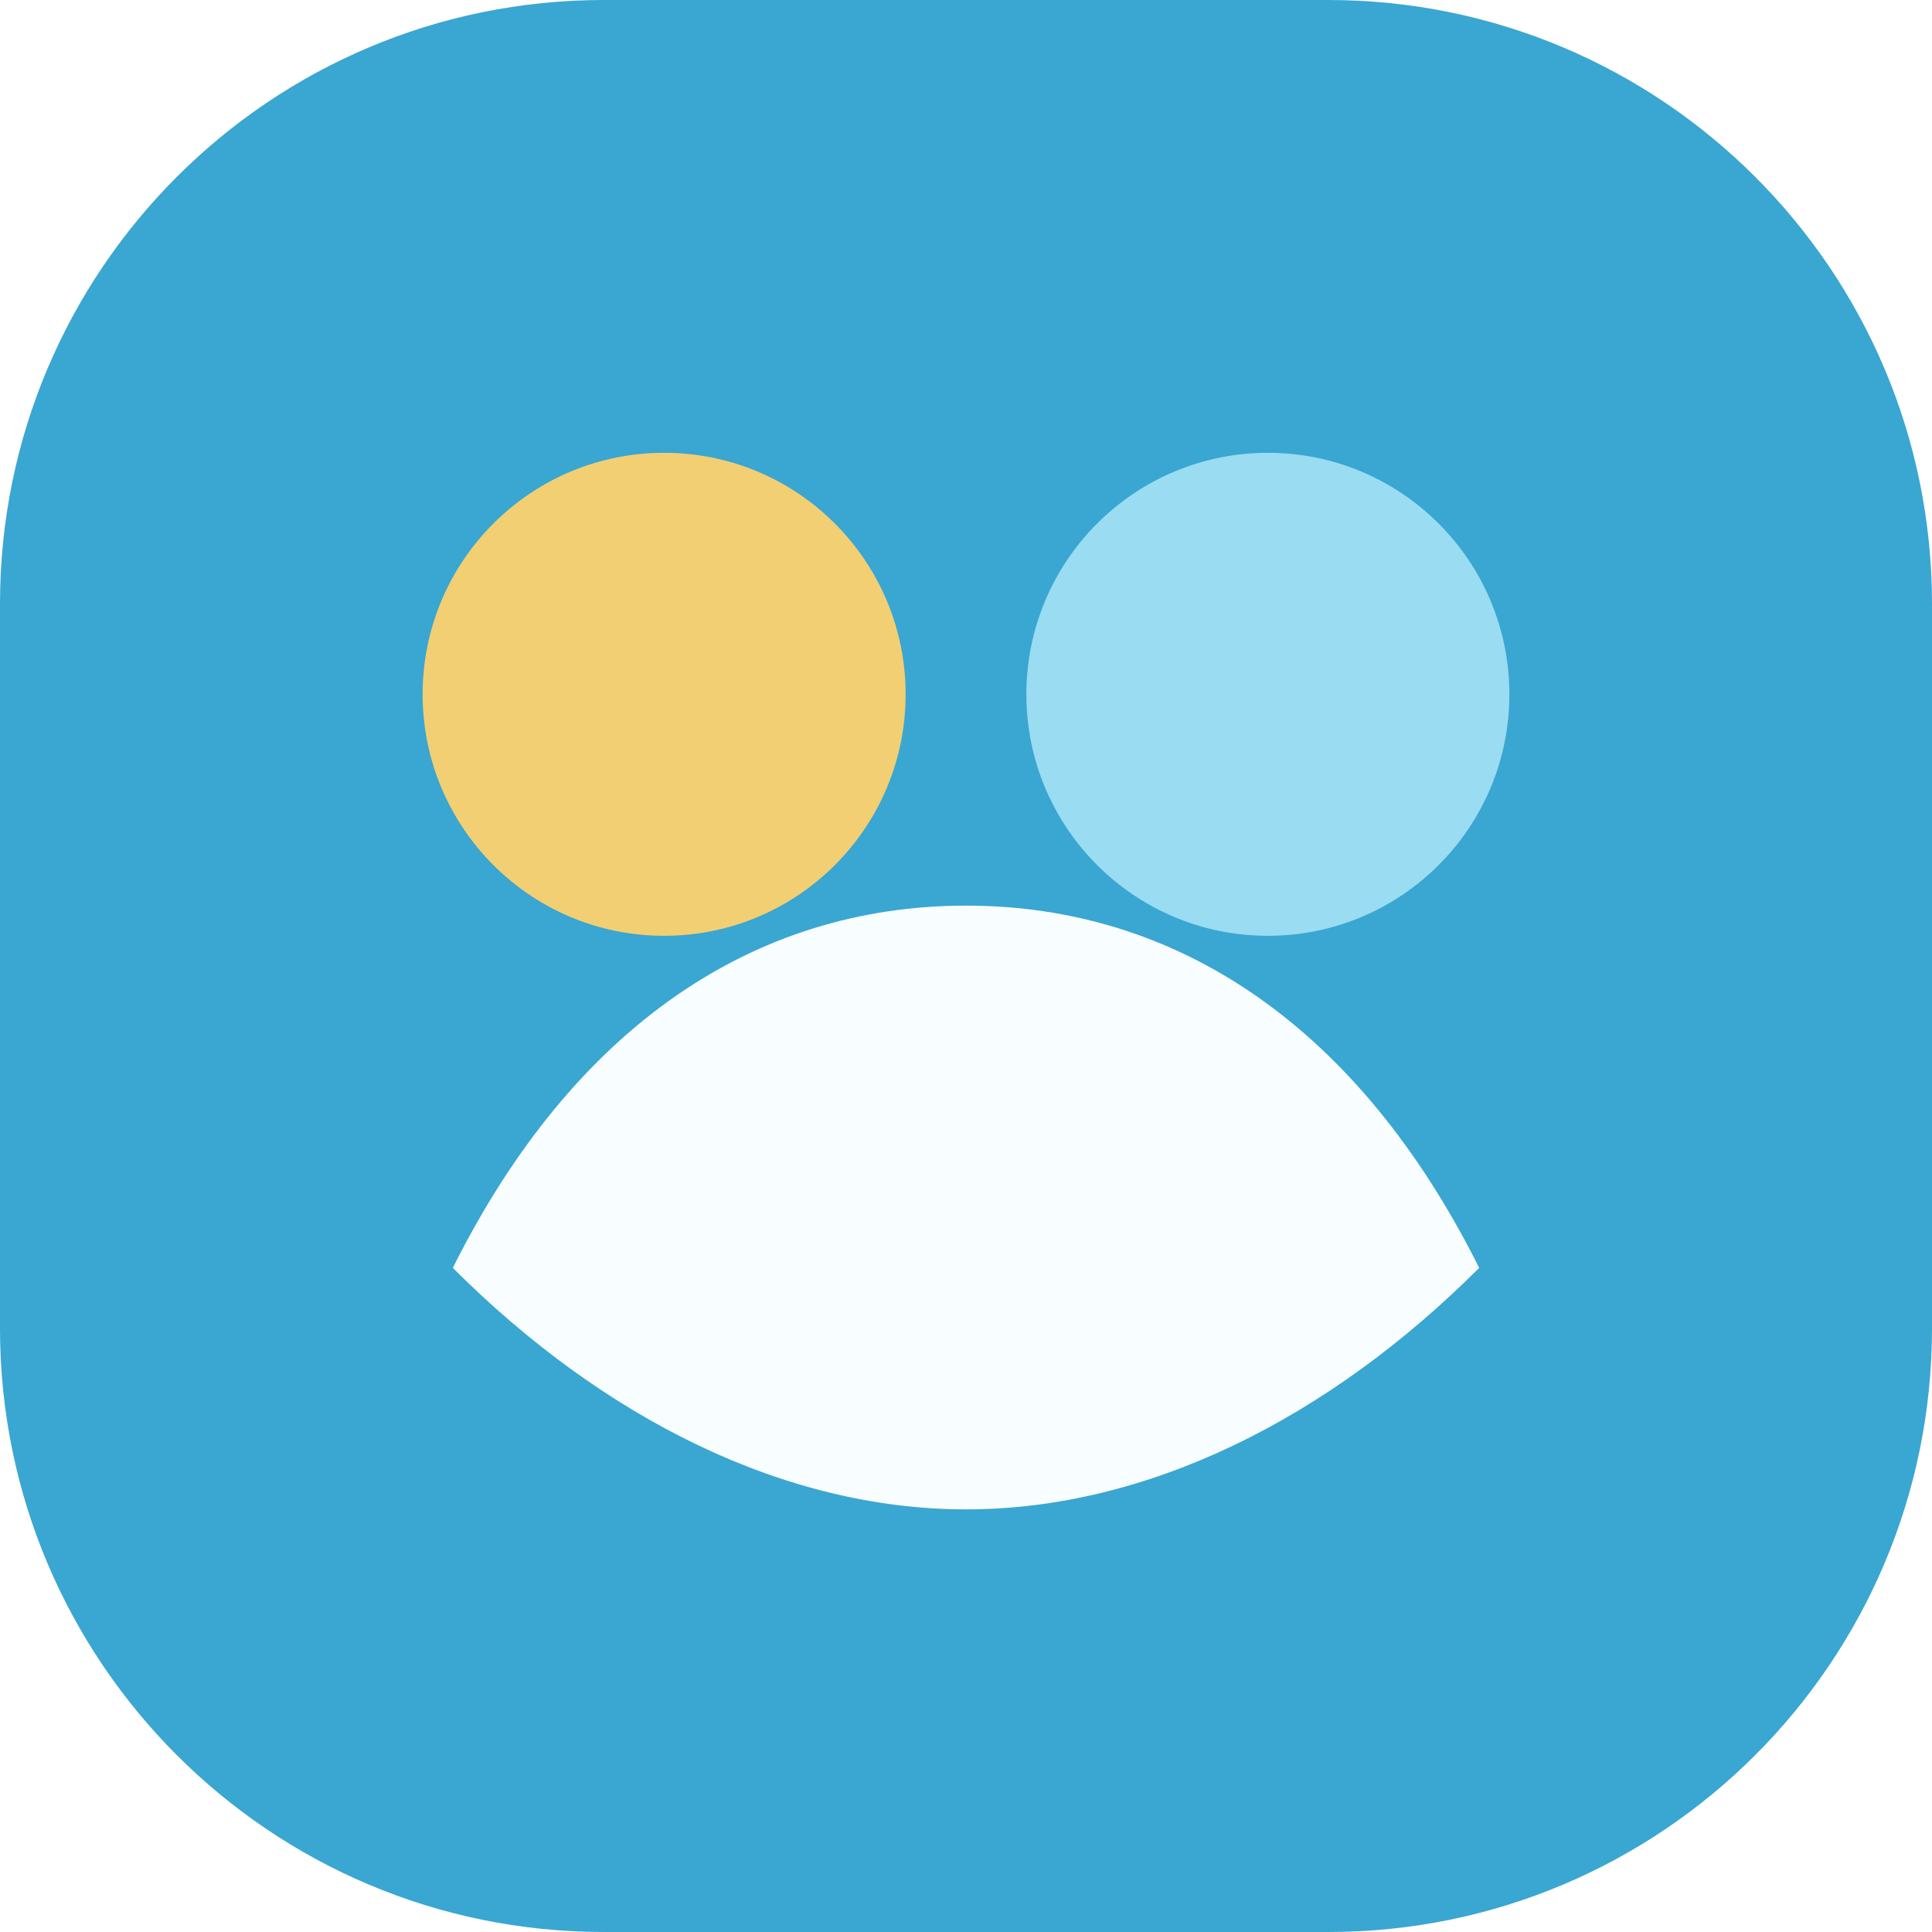
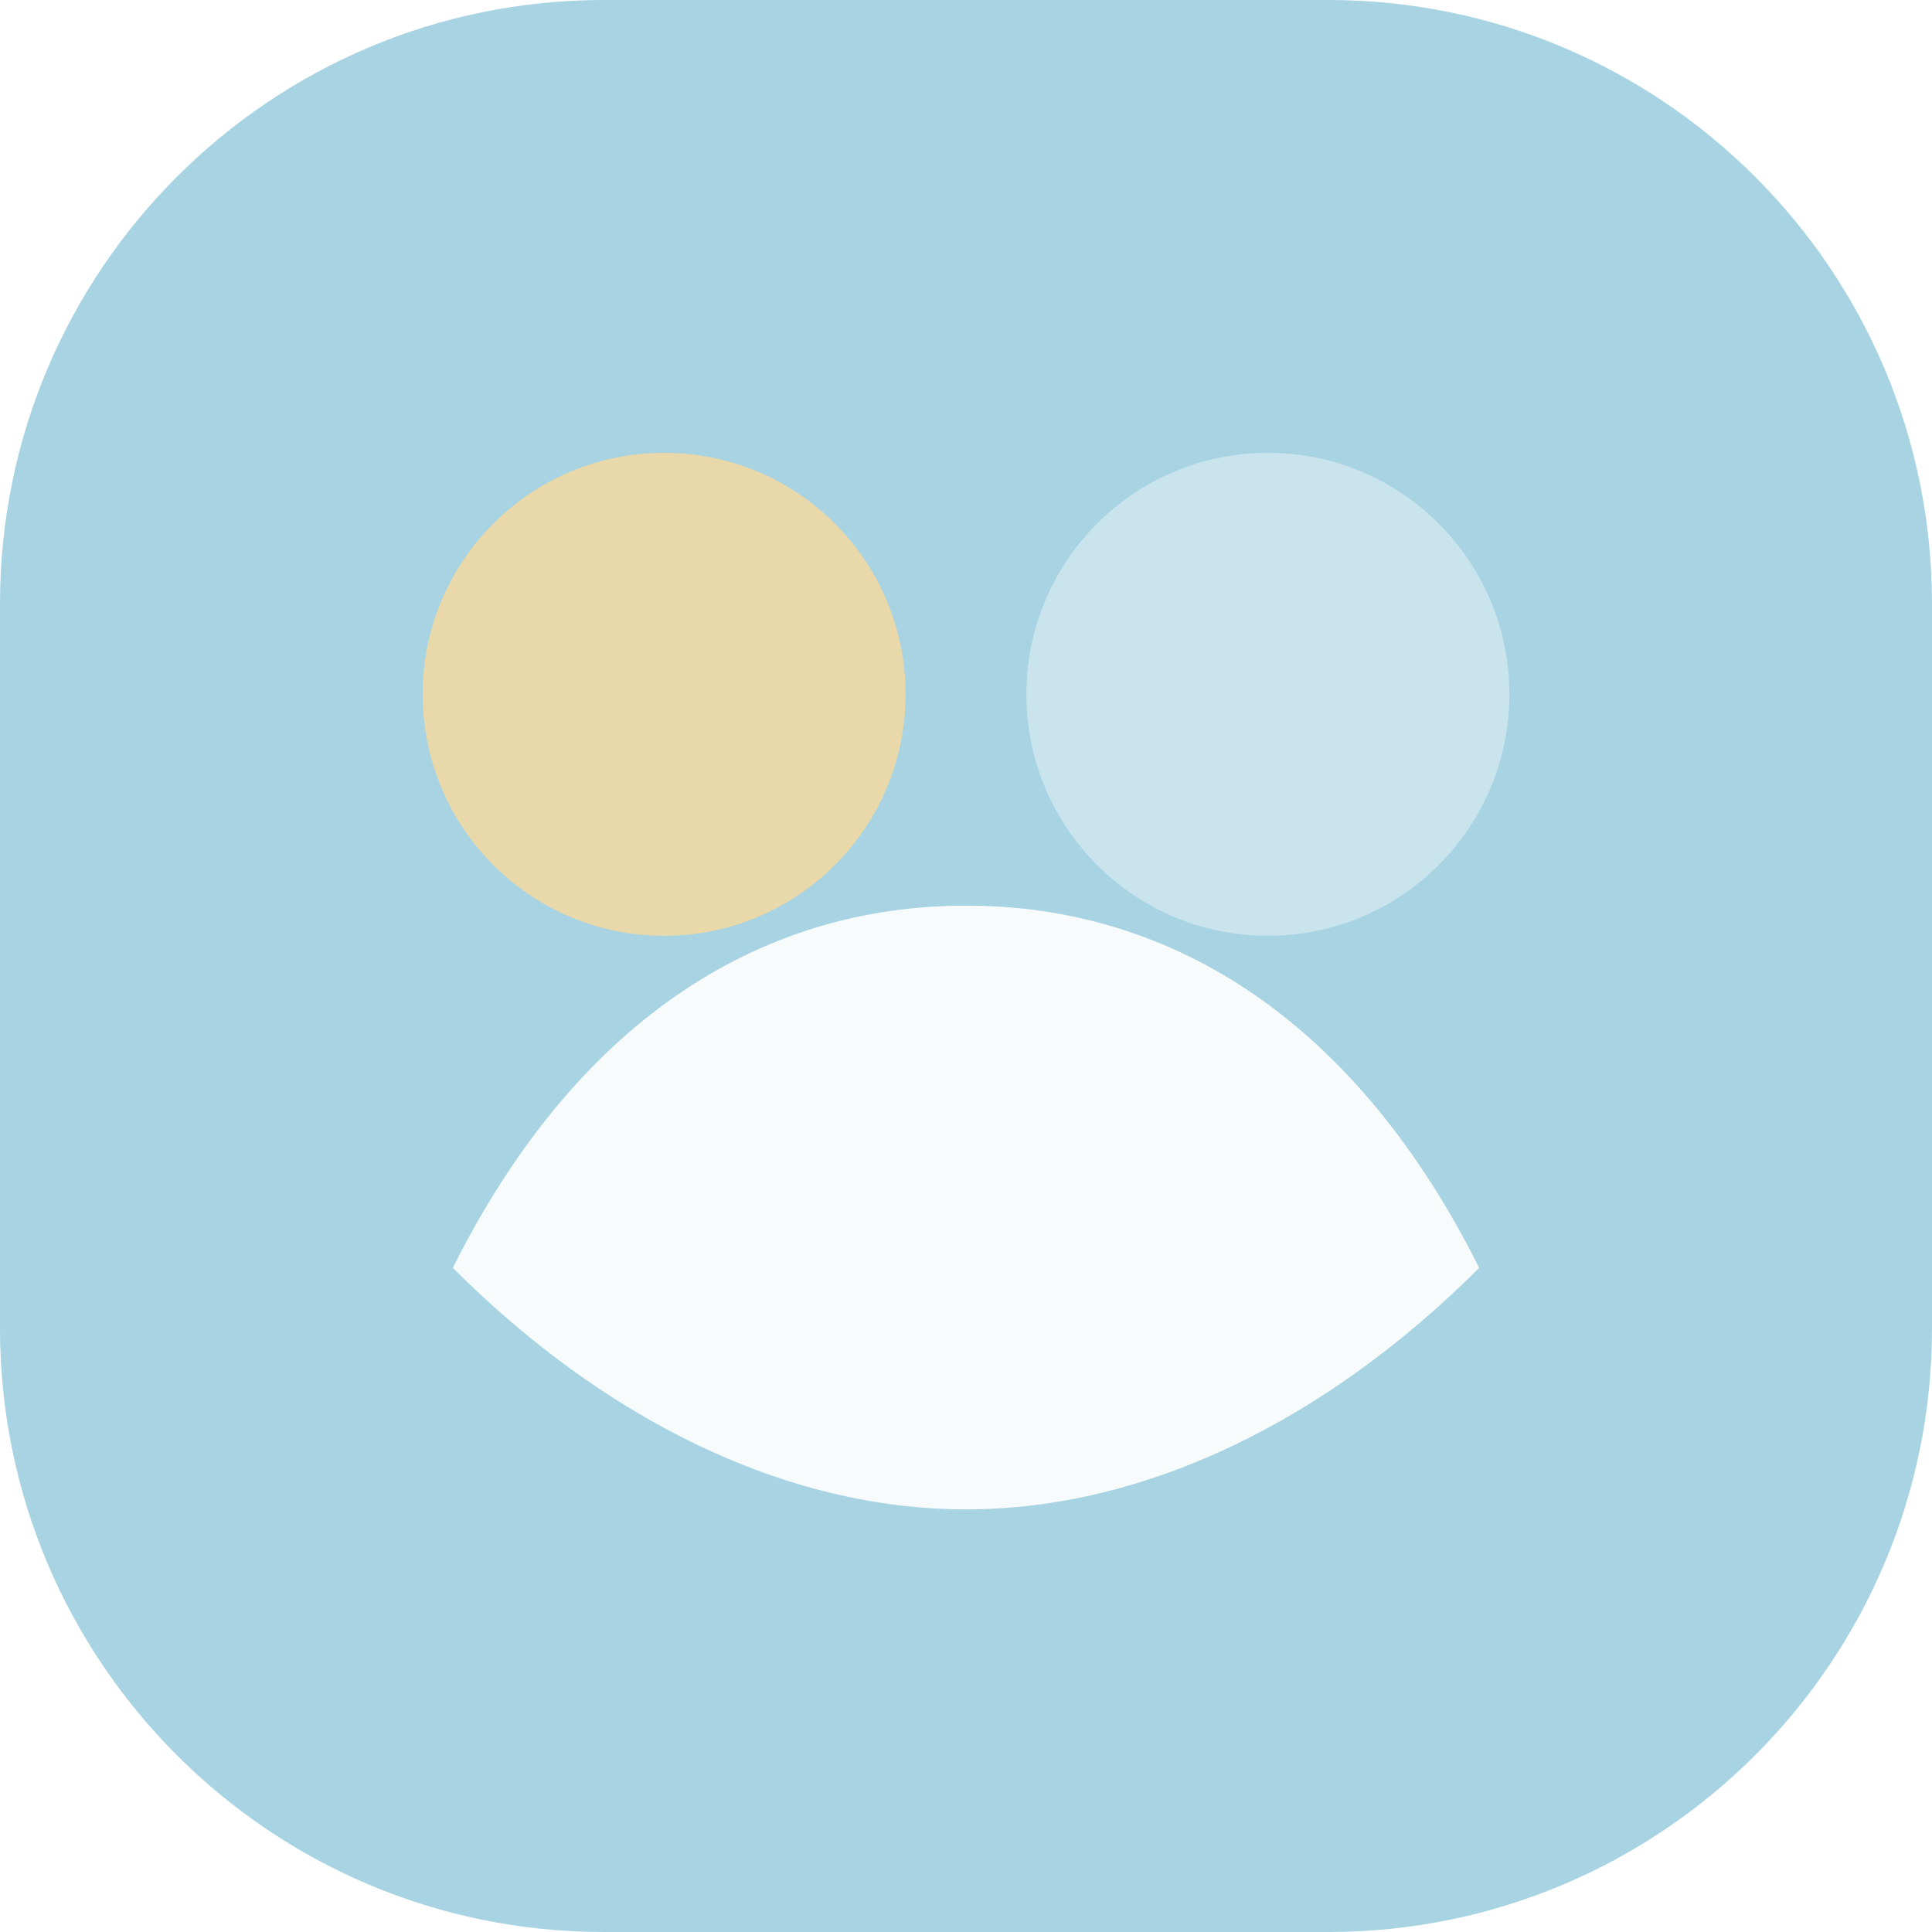
<svg xmlns="http://www.w3.org/2000/svg" viewBox="0 0 64 64" role="img" aria-labelledby="title">
-   <rect width="64" height="64" rx="20" fill="#3AA6D2" />
-   <circle cx="22" cy="23" r="8" fill="#F2CF72" />
-   <circle cx="42" cy="23" r="8" fill="#9ADCF1" />
-   <path d="M15 42c4-8 10-12 17-12s13 4 17 12c-5 5-11 8-17 8s-12-3-17-8Z" fill="#F8FDFF" />
+   <rect width="64" height="64" rx="20" fill="#A7D3E2" />
+   <circle cx="22" cy="23" r="8" fill="#E8D8AA" />
+   <circle cx="42" cy="23" r="8" fill="#C9E4ED" />
+   <path d="M15 42c4-8 10-12 17-12s13 4 17 12c-5 5-11 8-17 8s-12-3-17-8Z" fill="#F8FBFC" />
</svg>
